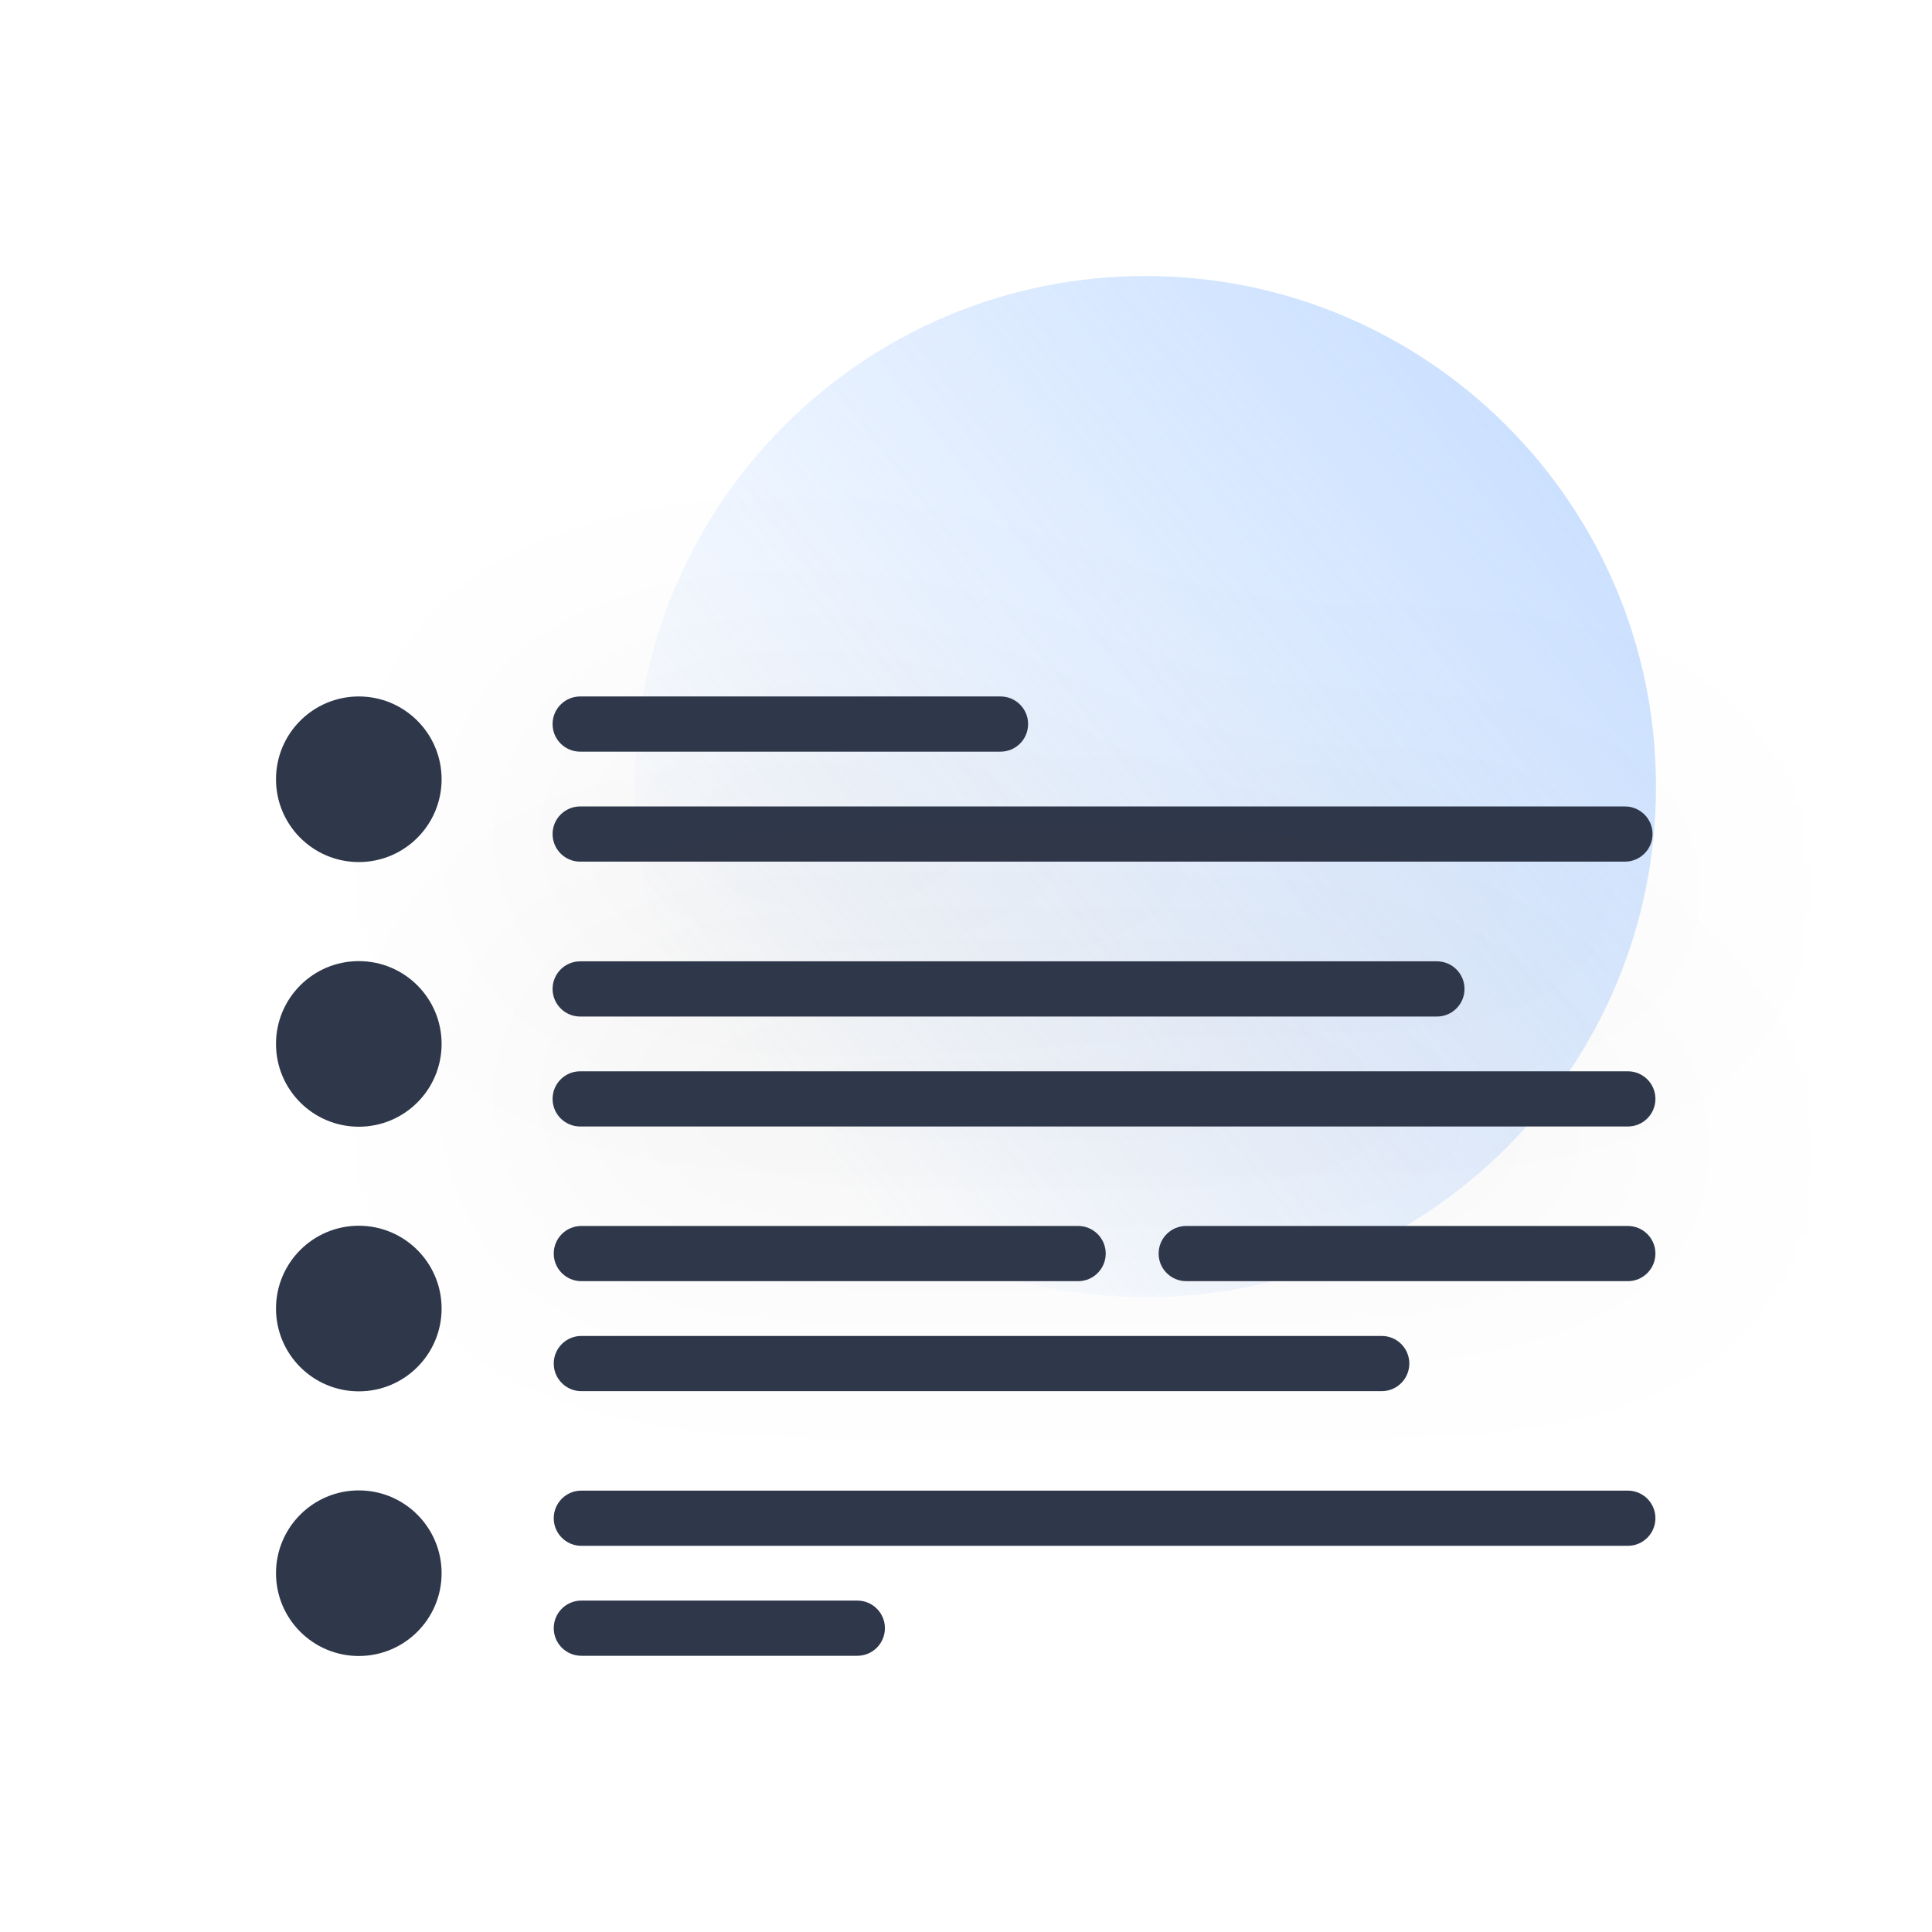
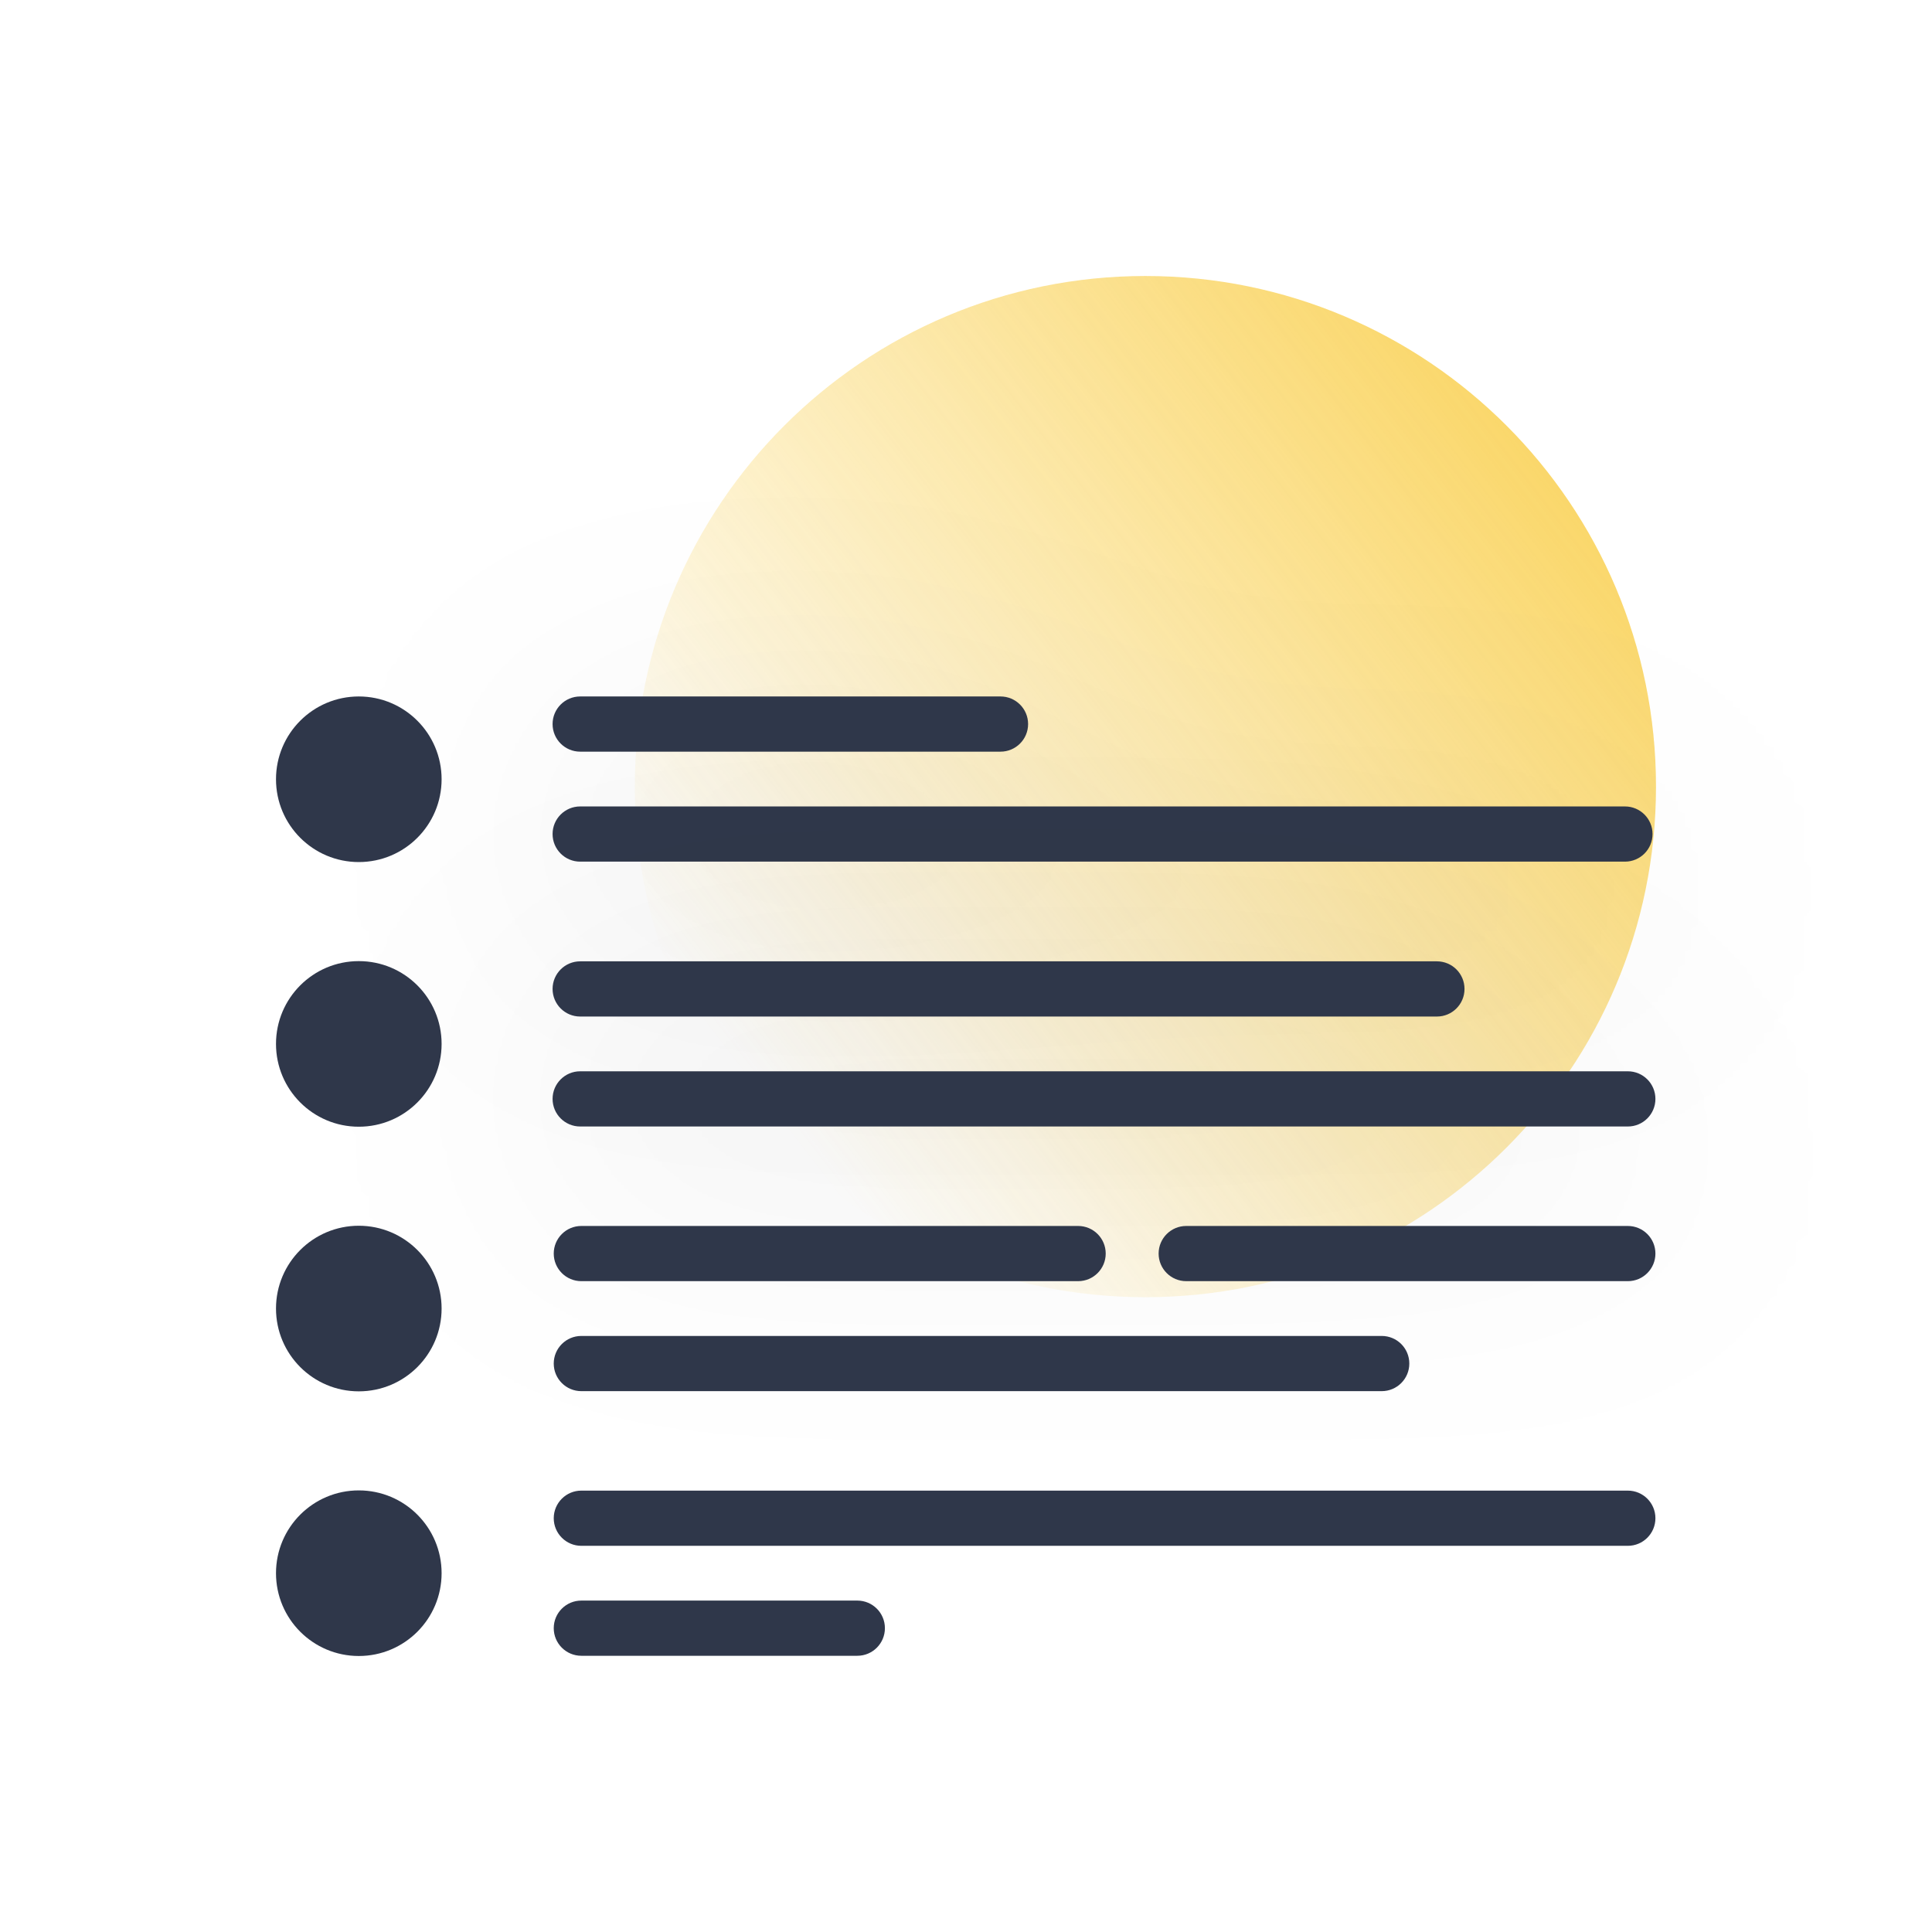
<svg xmlns="http://www.w3.org/2000/svg" width="70" height="70" viewBox="0 0 70 70" fill="none">
-   <path opacity="0.7" d="M60 28.5C60 38.717 51.717 47 41.5 47C31.283 47 23 38.717 23 28.5C23 18.283 31.283 10 41.5 10C51.717 10 60 18.283 60 28.5Z" fill="url(#paint0_linear)" />
-   <g filter="url(#filter0_d)">
+   <path opacity="0.7" d="M60 28.5C60 38.717 51.717 47 41.5 47C31.283 47 23 38.717 23 28.5C23 18.283 31.283 10 41.5 10C51.717 10 60 18.283 60 28.5Z" fill="url(#paint0_linear_2813_522)" />
+   <g filter="url(#filter0_d_2813_522)">
    <path fill-rule="evenodd" clip-rule="evenodd" d="M20.021 26.234C20.021 25.682 20.469 25.234 21.021 25.234H36.25C36.802 25.234 37.25 25.682 37.25 26.234C37.25 26.787 36.802 27.234 36.25 27.234H21.021C20.469 27.234 20.021 26.787 20.021 26.234Z" fill="#2F374A" />
    <path fill-rule="evenodd" clip-rule="evenodd" d="M20.021 30.219C20.021 29.666 20.469 29.219 21.021 29.219H58.875C59.427 29.219 59.875 29.666 59.875 30.219C59.875 30.771 59.427 31.219 58.875 31.219H21.021C20.469 31.219 20.021 30.771 20.021 30.219Z" fill="#2F374A" />
  </g>
  <path d="M16 28.234C16 29.891 14.657 31.234 13 31.234C11.343 31.234 10 29.891 10 28.234C10 26.578 11.343 25.234 13 25.234C14.657 25.234 16 26.578 16 28.234Z" fill="#2F374A" />
-   <g filter="url(#filter1_d)">
+   <g filter="url(#filter1_d_2813_522)">
    <path fill-rule="evenodd" clip-rule="evenodd" d="M20.021 35.831C20.021 35.279 20.469 34.831 21.021 34.831H52.062C52.615 34.831 53.062 35.279 53.062 35.831C53.062 36.383 52.615 36.831 52.062 36.831H21.021C20.469 36.831 20.021 36.383 20.021 35.831Z" fill="#2F374A" />
    <path fill-rule="evenodd" clip-rule="evenodd" d="M20.021 39.815C20.021 39.263 20.469 38.815 21.021 38.815H58.979C59.532 38.815 59.979 39.263 59.979 39.815C59.979 40.367 59.532 40.815 58.979 40.815H21.021C20.469 40.815 20.021 40.367 20.021 39.815Z" fill="#2F374A" />
  </g>
  <path d="M16 37.823C16 39.48 14.657 40.823 13 40.823C11.343 40.823 10 39.48 10 37.823C10 36.166 11.343 34.823 13 34.823C14.657 34.823 16 36.166 16 37.823Z" fill="#2F374A" />
  <path fill-rule="evenodd" clip-rule="evenodd" d="M20.063 55.008C20.063 54.456 20.511 54.008 21.063 54.008H58.979C59.532 54.008 59.979 54.456 59.979 55.008C59.979 55.56 59.532 56.008 58.979 56.008H21.063C20.511 56.008 20.063 55.56 20.063 55.008Z" fill="#2F374A" />
  <path fill-rule="evenodd" clip-rule="evenodd" d="M20.063 58.992C20.063 58.44 20.511 57.992 21.063 57.992H31.062C31.615 57.992 32.062 58.44 32.062 58.992C32.062 59.544 31.615 59.992 31.062 59.992H21.063C20.511 59.992 20.063 59.544 20.063 58.992Z" fill="#2F374A" />
  <path d="M16 57C16 58.657 14.657 60 13 60C11.343 60 10 58.657 10 57C10 55.343 11.343 54 13 54C14.657 54 16 55.343 16 57Z" fill="#2F374A" />
  <path fill-rule="evenodd" clip-rule="evenodd" d="M20.063 45.419C20.063 44.867 20.511 44.419 21.063 44.419H39.062C39.615 44.419 40.062 44.867 40.062 45.419C40.062 45.971 39.615 46.419 39.062 46.419H21.063C20.511 46.419 20.063 45.971 20.063 45.419Z" fill="#2F374A" />
  <path fill-rule="evenodd" clip-rule="evenodd" d="M41.979 45.419C41.979 44.867 42.427 44.419 42.979 44.419H58.979C59.532 44.419 59.979 44.867 59.979 45.419C59.979 45.971 59.532 46.419 58.979 46.419H42.979C42.427 46.419 41.979 45.971 41.979 45.419Z" fill="#2F374A" />
  <path fill-rule="evenodd" clip-rule="evenodd" d="M20.063 49.404C20.063 48.851 20.511 48.404 21.063 48.404H50.062C50.615 48.404 51.062 48.851 51.062 49.404C51.062 49.956 50.615 50.404 50.062 50.404H21.063C20.511 50.404 20.063 49.956 20.063 49.404Z" fill="#2F374A" />
  <path d="M16 47.411C16 49.068 14.657 50.411 13 50.411C11.343 50.411 10 49.068 10 47.411C10 45.755 11.343 44.411 13 44.411C14.657 44.411 16 45.755 16 47.411Z" fill="#2F374A" />
  <defs>
-     <filter id="filter0_d" x="10.021" y="17.234" width="59.854" height="25.984" filterUnits="userSpaceOnUse" color-interpolation-filters="sRGB">
+     <filter id="filter0_d_2813_522" x="10.021" y="17.234" width="59.854" height="25.984" filterUnits="userSpaceOnUse" color-interpolation-filters="sRGB">
      <feFlood flood-opacity="0" result="BackgroundImageFix" />
-       <feColorMatrix in="SourceAlpha" type="matrix" values="0 0 0 0 0 0 0 0 0 0 0 0 0 0 0 0 0 0 127 0" />
+       <feColorMatrix in="SourceAlpha" type="matrix" values="0 0 0 0 0 0 0 0 0 0 0 0 0 0 0 0 0 0 127 0" result="hardAlpha" />
      <feOffset dy="2" />
      <feGaussianBlur stdDeviation="5" />
      <feColorMatrix type="matrix" values="0 0 0 0 0 0 0 0 0 0 0 0 0 0 0 0 0 0 0.1 0" />
-       <feBlend mode="normal" in2="BackgroundImageFix" result="effect1_dropShadow" />
-       <feBlend mode="normal" in="SourceGraphic" in2="effect1_dropShadow" result="shape" />
+       <feBlend mode="normal" in2="BackgroundImageFix" result="effect1_dropShadow_2813_522" />
+       <feBlend mode="normal" in="SourceGraphic" in2="effect1_dropShadow_2813_522" result="shape" />
    </filter>
-     <filter id="filter1_d" x="10.021" y="26.831" width="59.958" height="25.984" filterUnits="userSpaceOnUse" color-interpolation-filters="sRGB">
+     <filter id="filter1_d_2813_522" x="10.021" y="26.831" width="59.958" height="25.984" filterUnits="userSpaceOnUse" color-interpolation-filters="sRGB">
      <feFlood flood-opacity="0" result="BackgroundImageFix" />
-       <feColorMatrix in="SourceAlpha" type="matrix" values="0 0 0 0 0 0 0 0 0 0 0 0 0 0 0 0 0 0 127 0" />
+       <feColorMatrix in="SourceAlpha" type="matrix" values="0 0 0 0 0 0 0 0 0 0 0 0 0 0 0 0 0 0 127 0" result="hardAlpha" />
      <feOffset dy="2" />
      <feGaussianBlur stdDeviation="5" />
      <feColorMatrix type="matrix" values="0 0 0 0 0 0 0 0 0 0 0 0 0 0 0 0 0 0 0.1 0" />
-       <feBlend mode="normal" in2="BackgroundImageFix" result="effect1_dropShadow" />
-       <feBlend mode="normal" in="SourceGraphic" in2="effect1_dropShadow" result="shape" />
+       <feBlend mode="normal" in2="BackgroundImageFix" result="effect1_dropShadow_2813_522" />
+       <feBlend mode="normal" in="SourceGraphic" in2="effect1_dropShadow_2813_522" result="shape" />
    </filter>
-     <linearGradient id="paint0_linear" x1="56.375" y1="17.312" x2="27.5" y2="39.625" gradientUnits="userSpaceOnUse">
-       <stop stop-color="#B6D4FF" />
-       <stop offset="1" stop-color="#B6D4FF" stop-opacity="0" />
+     <linearGradient id="paint0_linear_2813_522" x1="56.375" y1="17.312" x2="27.5" y2="39.625" gradientUnits="userSpaceOnUse">
+       <stop stop-color="#F8C62C" />
+       <stop offset="1" stop-color="#F8C62C" stop-opacity="0" />
    </linearGradient>
  </defs>
</svg>
